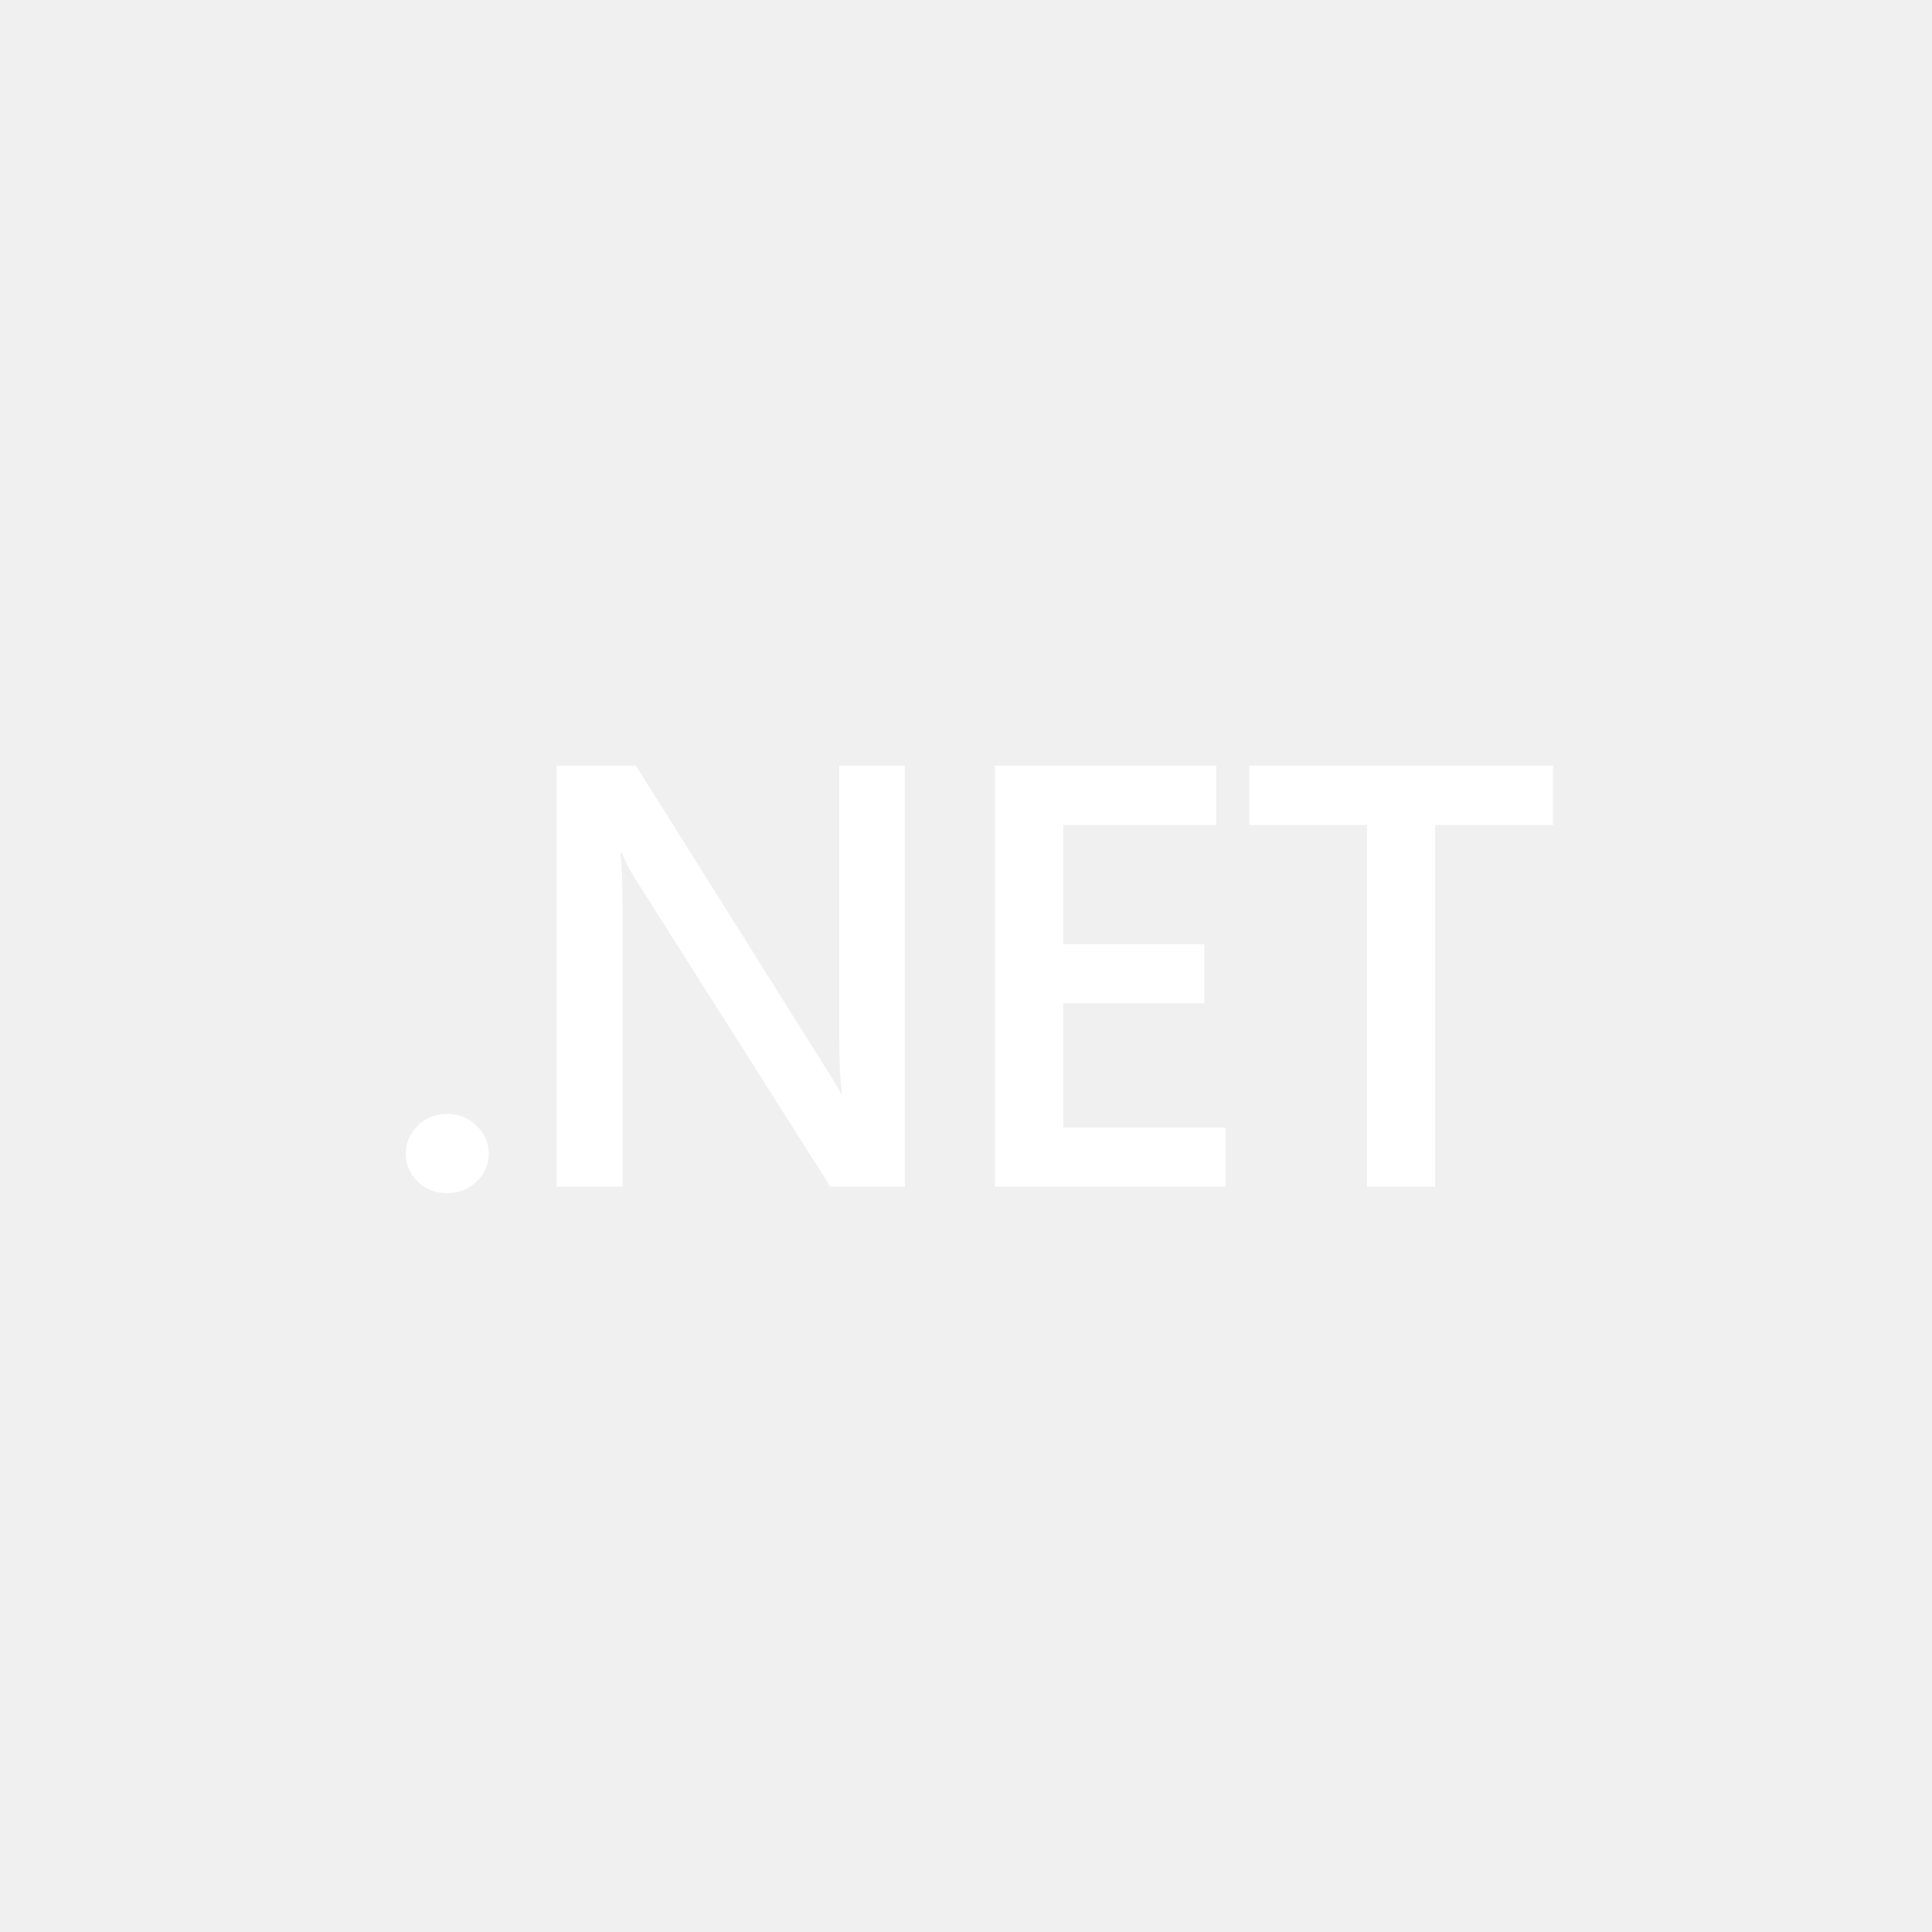
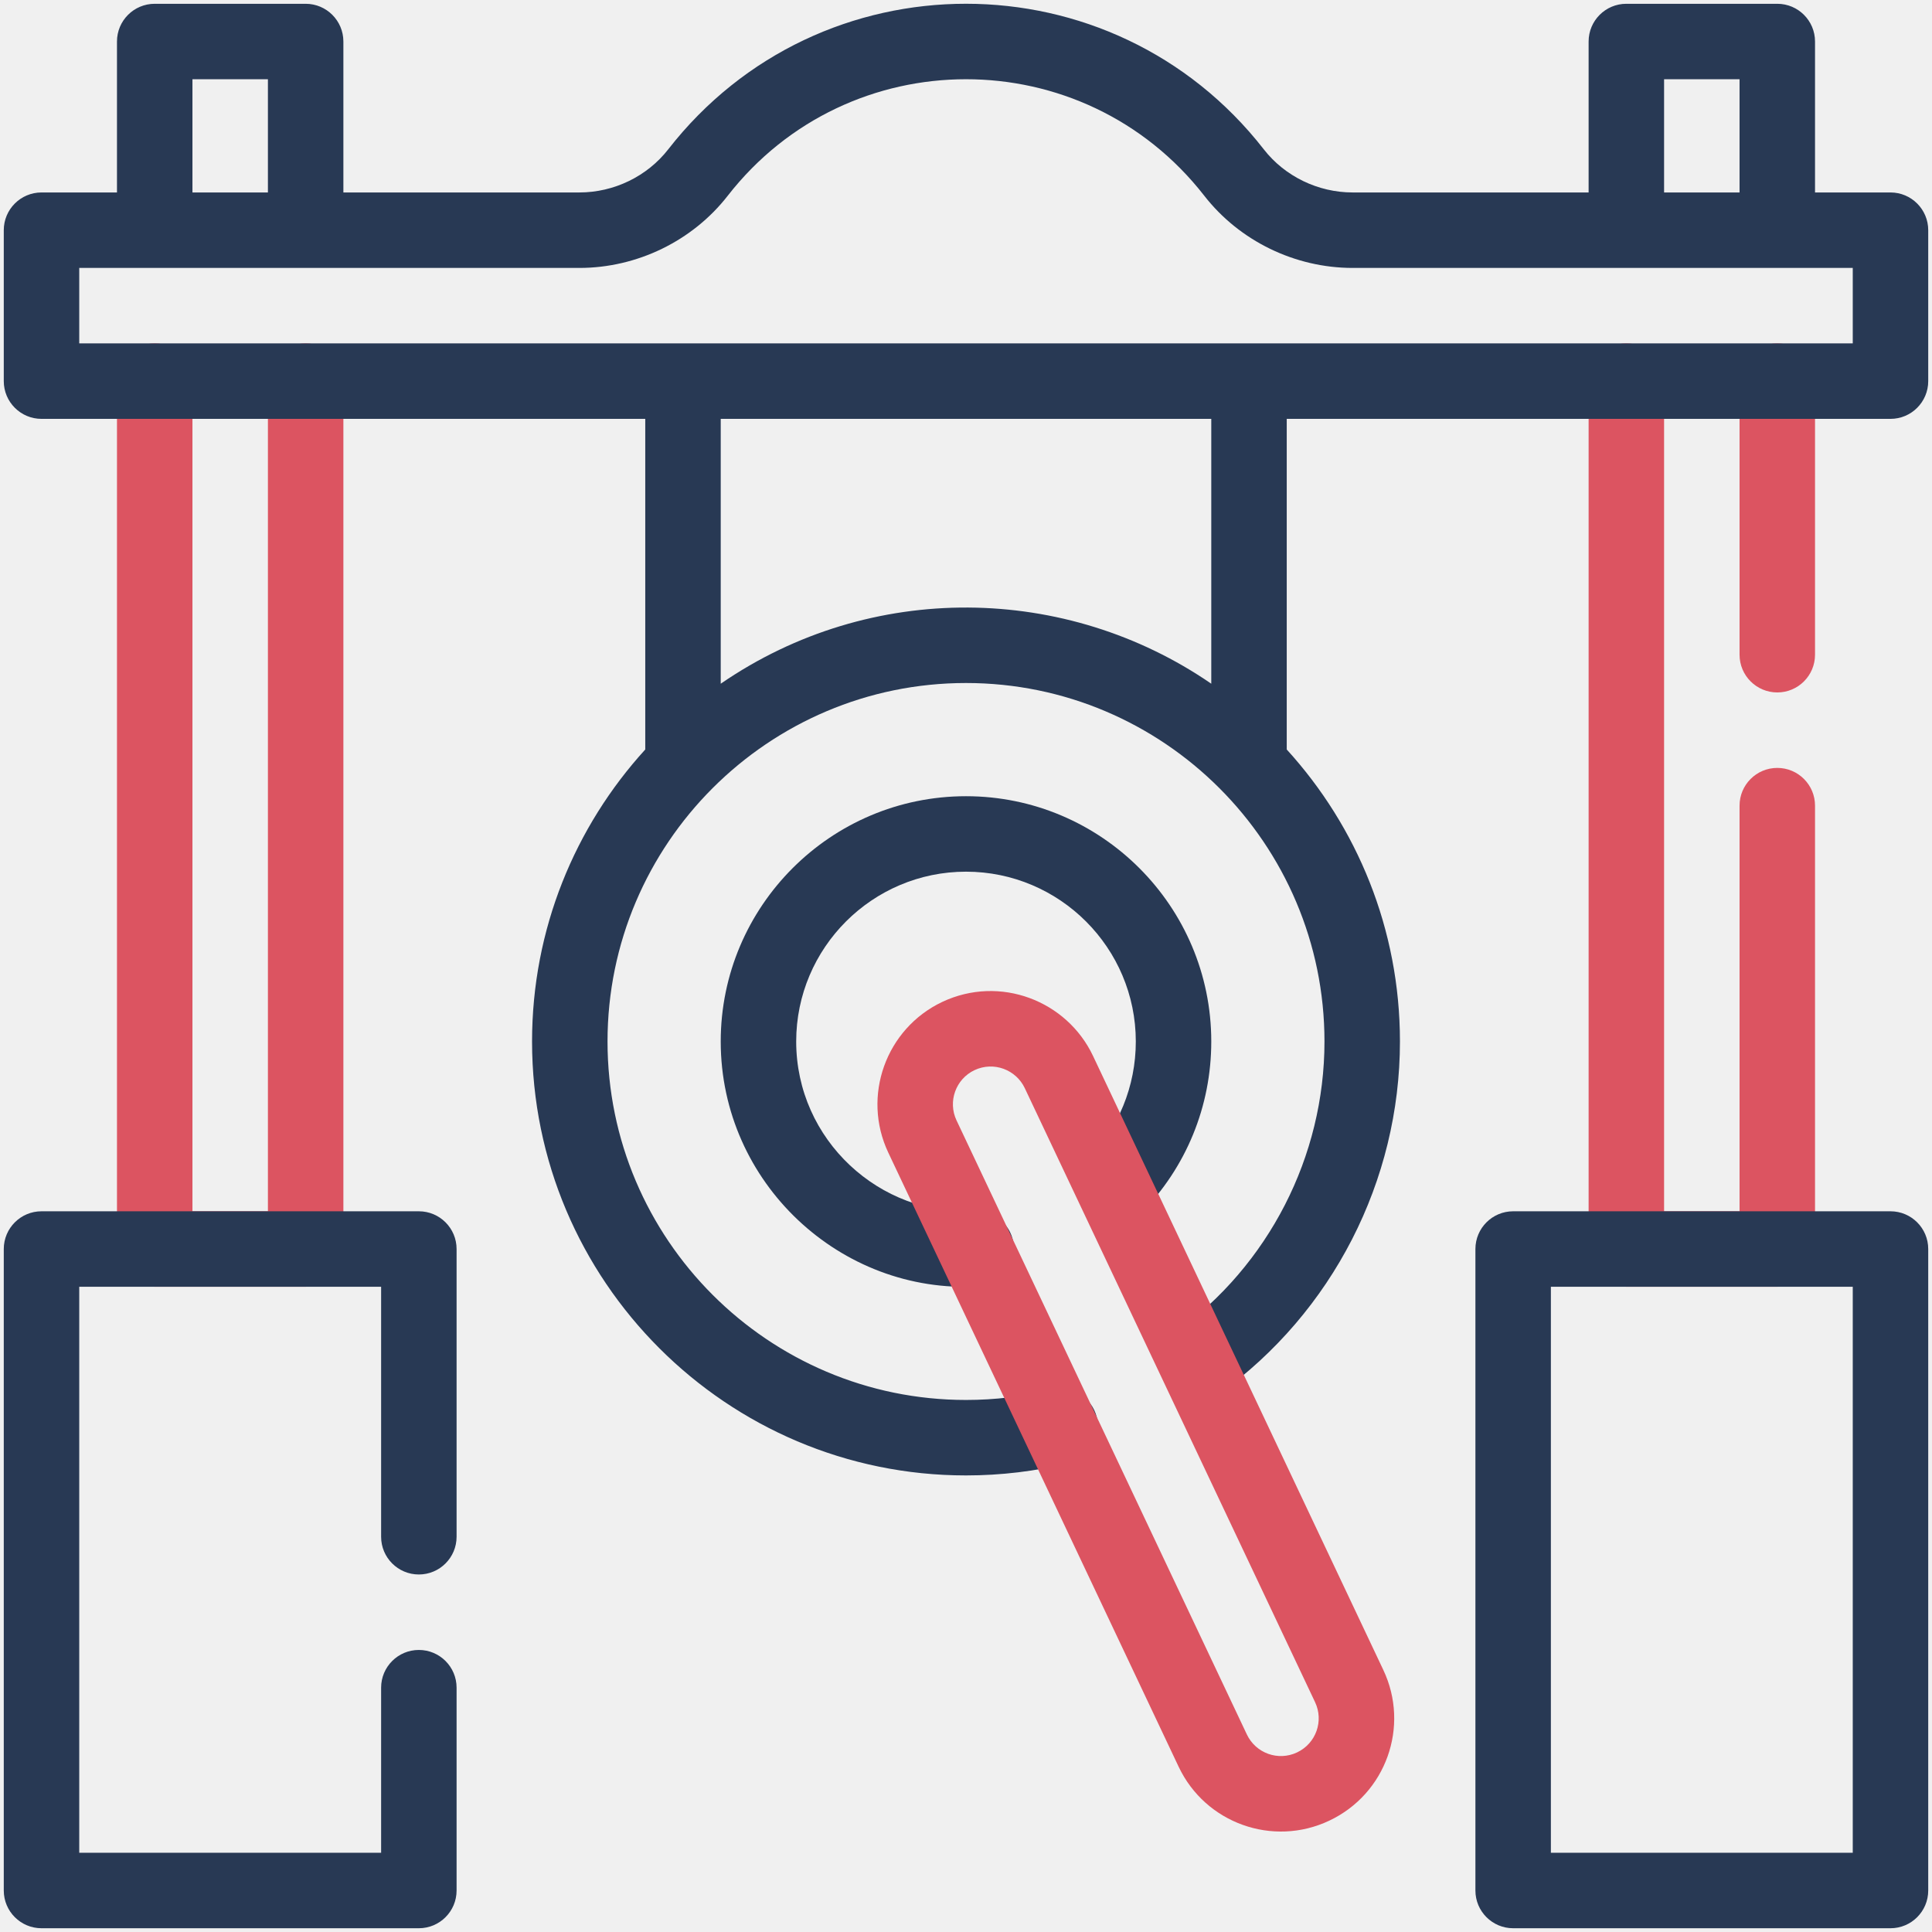
- <svg xmlns="http://www.w3.org/2000/svg" width="456" height="456" viewBox="0 0 456 456" version="1.1" xml:space="preserve" style="fill-rule:evenodd;clip-rule:evenodd;stroke-linejoin:round;stroke-miterlimit:2;">
-   <path d="m 105.5,281.609 c -2.703,0 -5.001,-0.9 -6.893,-2.702 -1.892,-1.848 -2.838,-4.042 -2.838,-6.582 0,-2.587 0.946,-4.804 2.838,-6.652 1.892,-1.848 4.19,-2.772 6.893,-2.772 2.748,0 5.068,0.924 6.96,2.772 1.937,1.848 2.906,4.064 2.906,6.652 0,2.54 -0.968,4.734 -2.906,6.582 -1.892,1.802 -4.212,2.702 -6.96,2.702 z" style="fill:#ffffff;fill-rule:nonzero;stroke-width:0.838" />
-   <path d="M 213.561,280.084 H 195.99 L 149.7,207.054 c -1.171,-1.848 -2.14,-3.765 -2.906,-5.751 h -0.406 c 0.361,2.125 0.541,6.675 0.541,13.65 v 65.132 h -15.543 v -99.36 h 18.719 l 44.737,71.298 c 1.892,2.957 3.109,4.989 3.649,6.098 h 0.27 c -0.45,-2.632 -0.676,-7.09 -0.676,-13.373 v -64.023 h 15.476 z" style="fill:#ffffff;fill-rule:nonzero;stroke-width:0.838" />
-   <path d="m 289.251,280.084 h -54.401 v -99.36 h 52.238 v 13.997 h -36.154 v 28.131 h 33.316 v 13.927 h -33.316 v 29.378 h 38.316 z" style="fill:#ffffff;fill-rule:nonzero;stroke-width:0.838" />
-   <path d="M 366.565,194.721 H 338.722 v 85.363 h -16.084 v -85.363 h -27.775 v -13.997 h 71.701 z" style="fill:#ffffff;fill-rule:nonzero;stroke-width:0.838" />
+ <svg xmlns="http://www.w3.org/2000/svg" version="1.1" viewBox="0 0 512 512" style="enable-background:new 0 0 512 512;" xml:space="preserve">
+   <g id="_x33_5_x2C__gong_x2C__music_and_multimedia_x2C__music_instruments_x2C__percussion_instrument_x2C__orchestra_x2C__oriental">
+     <g>
+       <path style="fill:#DC5461;" d="M81,91.004c-5.522,0-10,4.478-10,10v220H51v-220c0-5.522-4.478-10-10-10s-10,4.478-10,10v230    c0,5.522,4.478,10,10,10h40c5.522,0,10-4.478,10-10v-230C91,95.482,86.522,91.004,81,91.004z" />
+       <path style="fill:#DC5461;" d="M471,203.504c-5.522,0-10,4.478-10,10v107.5h-20v-220c0-5.522-4.478-10-10-10s-10,4.478-10,10v230    c0,5.522,4.478,10,10,10h40c5.522,0,10-4.478,10-10v-117.5C481,207.982,476.522,203.504,471,203.504z" />
+       <path style="fill:#DC5461;" d="M471,91.004c-5.522,0-10,4.478-10,10v72.5c0,5.522,4.478,10,10,10s10-4.478,10-10v-72.5    C481,95.482,476.522,91.004,471,91.004z" />
+       <g>
+         <path style="fill:#283954;" d="M501,321.004H401c-5.522,0-10,4.478-10,10v170c0,5.522,4.478,10,10,10h100c5.522,0,10-4.478,10-10     v-170C511,325.482,506.522,321.004,501,321.004z M491,491.004h-80v-150h80V491.004z" />
+         <path style="fill:#283954;" d="M111,321.004H11c-5.522,0-10,4.478-10,10v170c0,5.522,4.478,10,10,10h100c5.522,0,10-4.478,10-10     v-53.75c0-5.522-4.478-10-10-10s-10,4.478-10,10v43.75H21v-150h80v66.25c0,5.522,4.478,10,10,10s10-4.478,10-10v-76.25     C121,325.482,116.522,321.004,111,321.004z" />
+         <path style="fill:#283954;" d="M501,51.004h-20v-40c0-5.522-4.478-10-10-10h-40c-5.522,0-10,4.478-10,10v40h-62.529     c-9.172,0-17.972-4.266-23.538-11.41c-40.052-51.418-117.739-51.51-157.857-0.004c-5.566,7.147-14.366,11.414-23.54,11.414H91     v-40c0-5.522-4.478-10-10-10H41c-5.522,0-10,4.478-10,10v40H11c-5.522,0-10,4.478-10,10v40c0,5.522,4.478,10,10,10h160v87.621     c-18.627,20.444-30,47.608-30,77.379c0,63.411,51.589,115,115,115c9.282,0,18.484-1.106,27.351-3.29     c5.363-1.32,8.64-6.738,7.319-12.101c-1.32-5.361-6.735-8.634-12.101-7.319c-7.304,1.798-14.897,2.71-22.569,2.71     c-52.383,0-95-42.617-95-95s42.617-95,95-95s95,42.617,95,95c0,30.472-14.786,59.312-39.554,77.145     c-4.481,3.228-5.499,9.477-2.271,13.959c3.227,4.481,9.475,5.498,13.959,2.271C353.105,347.797,371,312.891,371,276.004     c0-29.771-11.373-56.935-30-77.379v-87.621h160c5.522,0,10-4.478,10-10v-40C511,55.482,506.522,51.004,501,51.004z M441,21.004     h20v30h-20V21.004z M51,21.004h20v30H51V21.004z M321,181.19c-38.368-26.386-90.102-27.437-130,0v-70.185h130V181.19z      M491,91.004H21v-20h132.535c15.293,0,29.992-7.149,39.319-19.125c32.045-41.144,94.194-41.209,126.301,0.006     c9.327,11.972,24.024,19.119,39.315,19.119H491V91.004z" />
+         <path style="fill:#283954;" d="M256,211.004c-35.841,0-65,29.159-65,65c0,37.454,31.773,67.007,68.27,64.913     c5.514-0.314,9.729-5.039,9.414-10.553s-5.05-9.744-10.553-9.414C233.23,322.359,211,302.133,211,276.004     c0-24.813,20.187-45,45-45s45,20.187,45,45c0,11.876-4.588,23.079-12.918,31.546c-3.874,3.938-3.822,10.269,0.114,14.142     c3.938,3.876,10.27,3.822,14.142-0.114C314.372,309.345,321,293.161,321,276.004C321,240.164,291.841,211.004,256,211.004z" />
+       </g>
+       <path style="fill:#DC5461;" d="M289.657,279.82c-6.918-14.627-24.643-21.511-39.949-14.303    c-14.954,7.079-21.37,24.998-14.302,39.941l38.041,80.452l-0.001-0.001l38.898,82.277c7.086,14.998,24.979,21.394,39.943,14.3    c14.995-7.085,21.398-24.953,14.3-39.946L289.657,279.82z M343.733,464.409c-5.004,2.37-10.951,0.218-13.306-4.768l-38.899-82.28    c-0.001,0-0.001,0-0.001-0.001l-38.04-80.45c-2.355-4.98-0.212-10.953,4.761-13.308c5.119-2.411,11.023-0.108,13.328,4.767    l76.933,162.726C350.856,456.05,348.787,462.02,343.733,464.409z" />
+     </g>
+   </g>
+   <g id="Layer_1" />
</svg>
